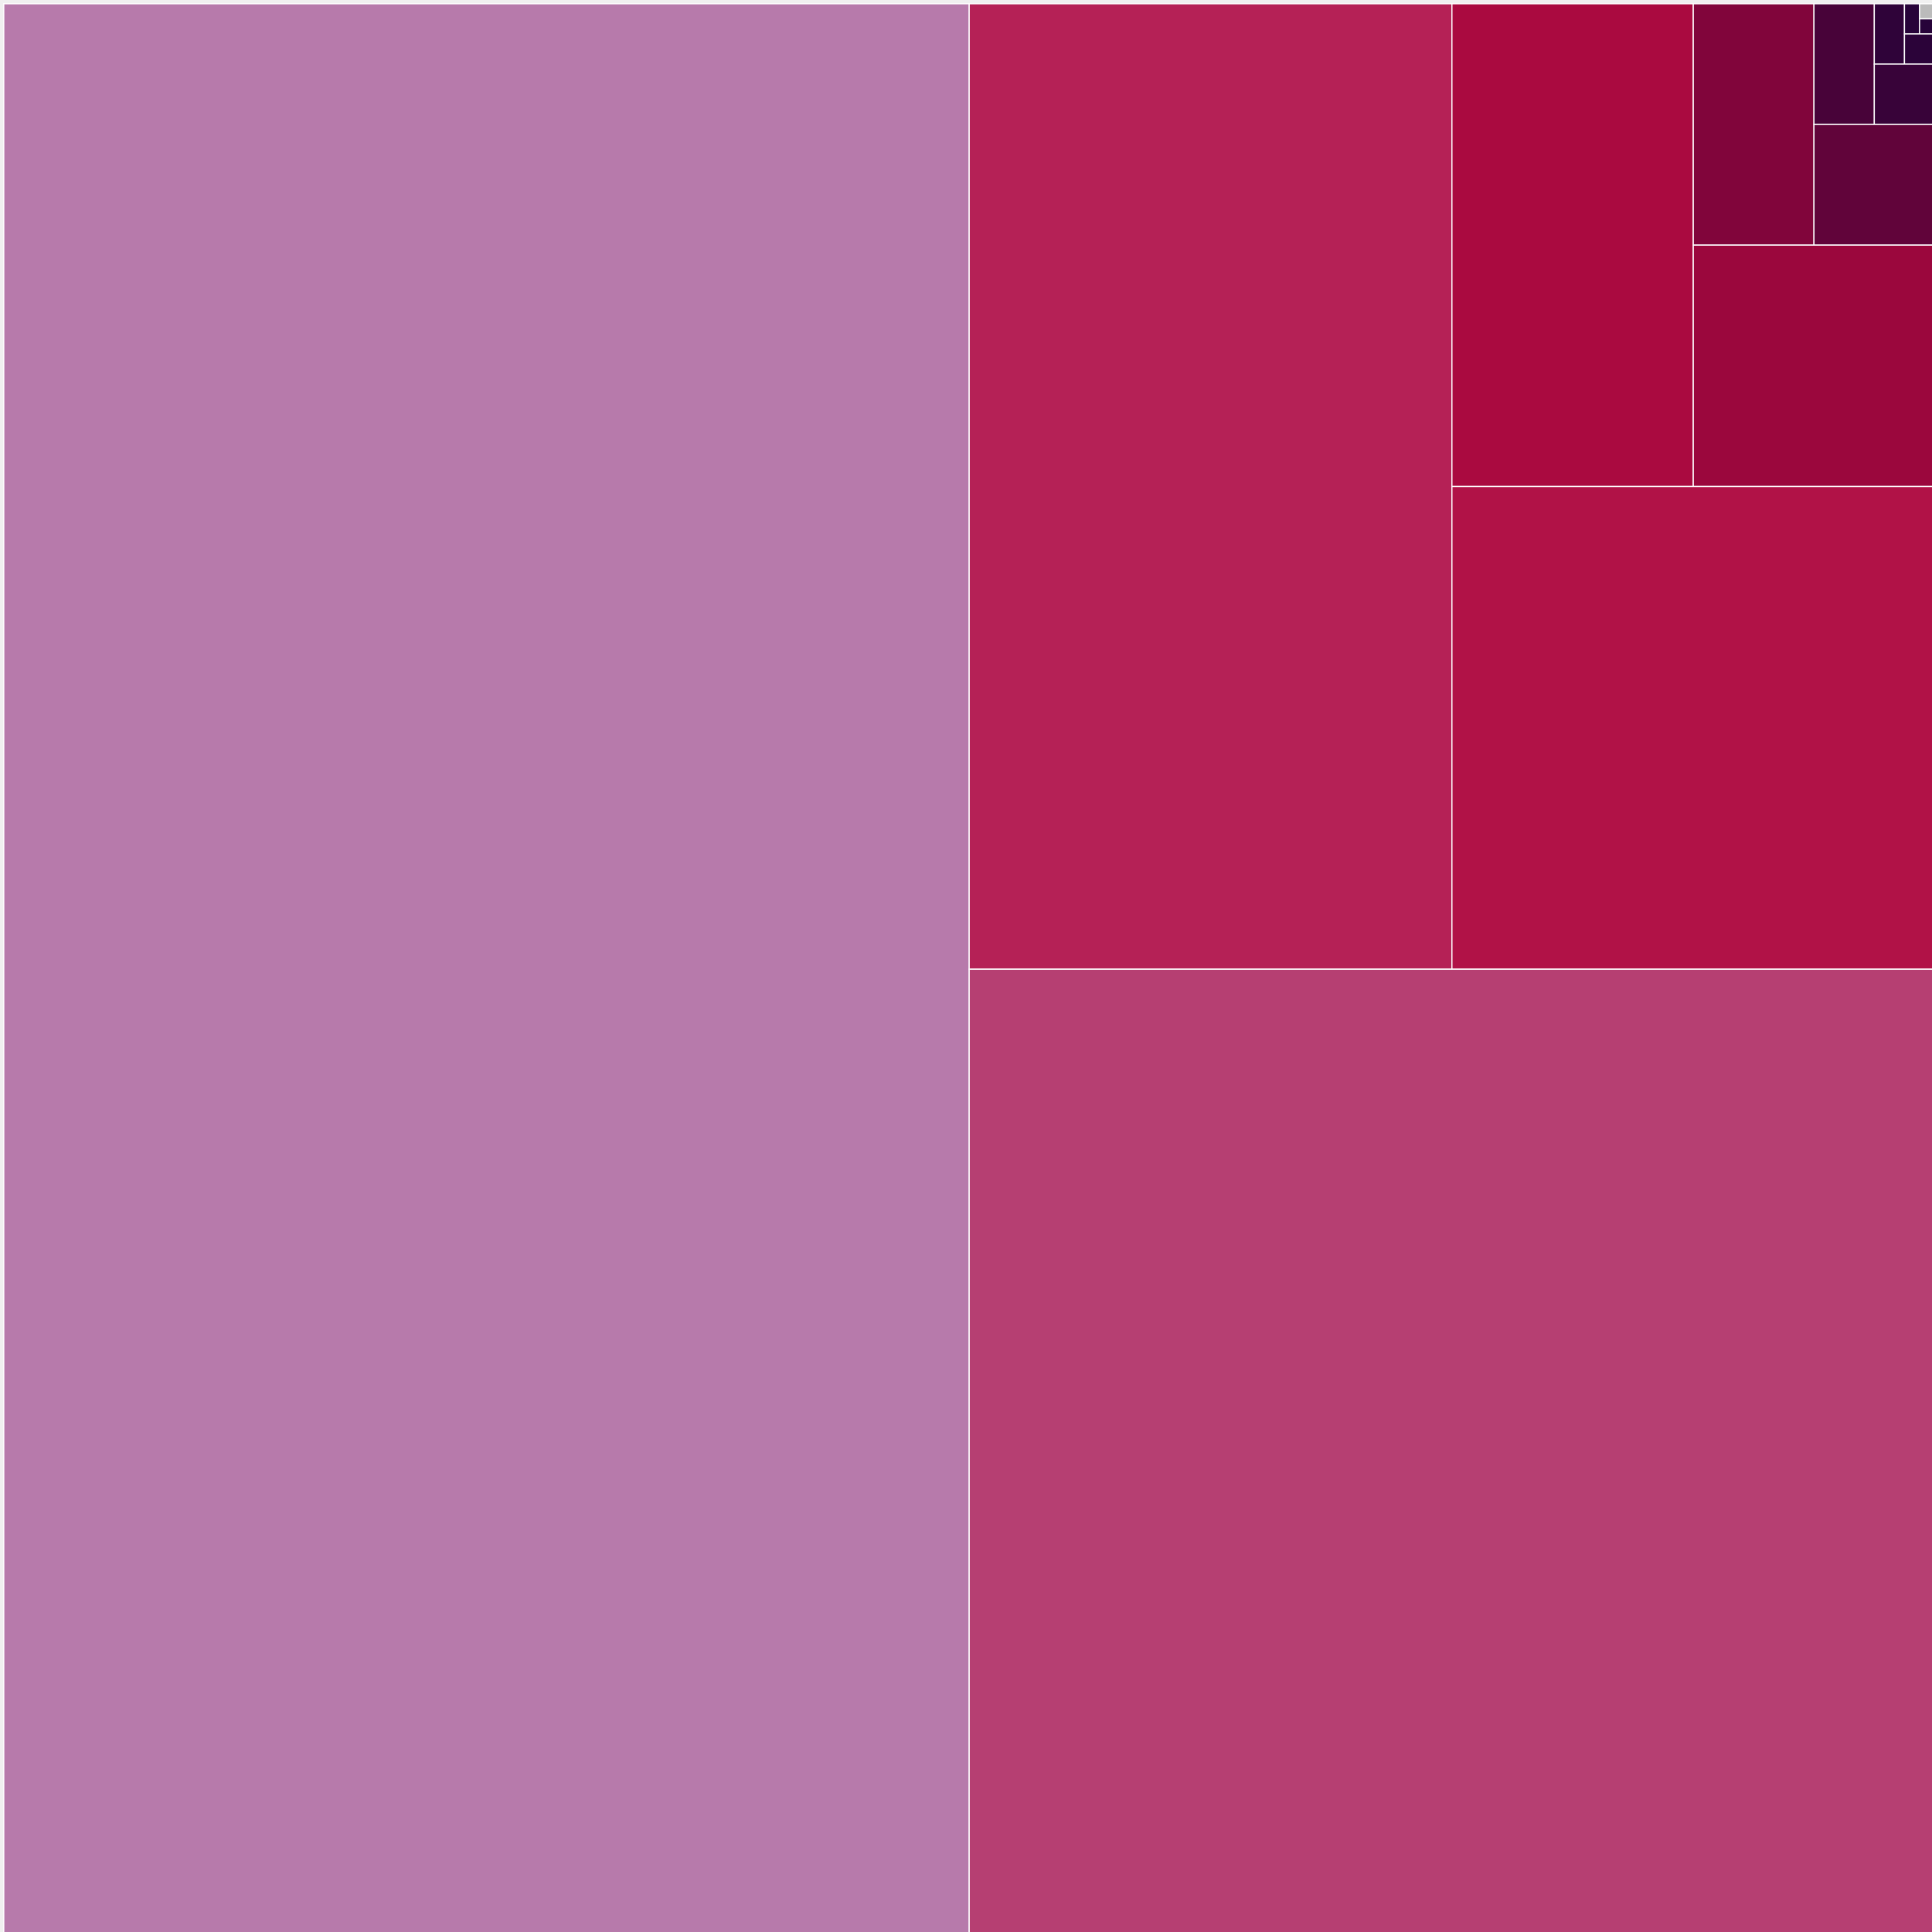
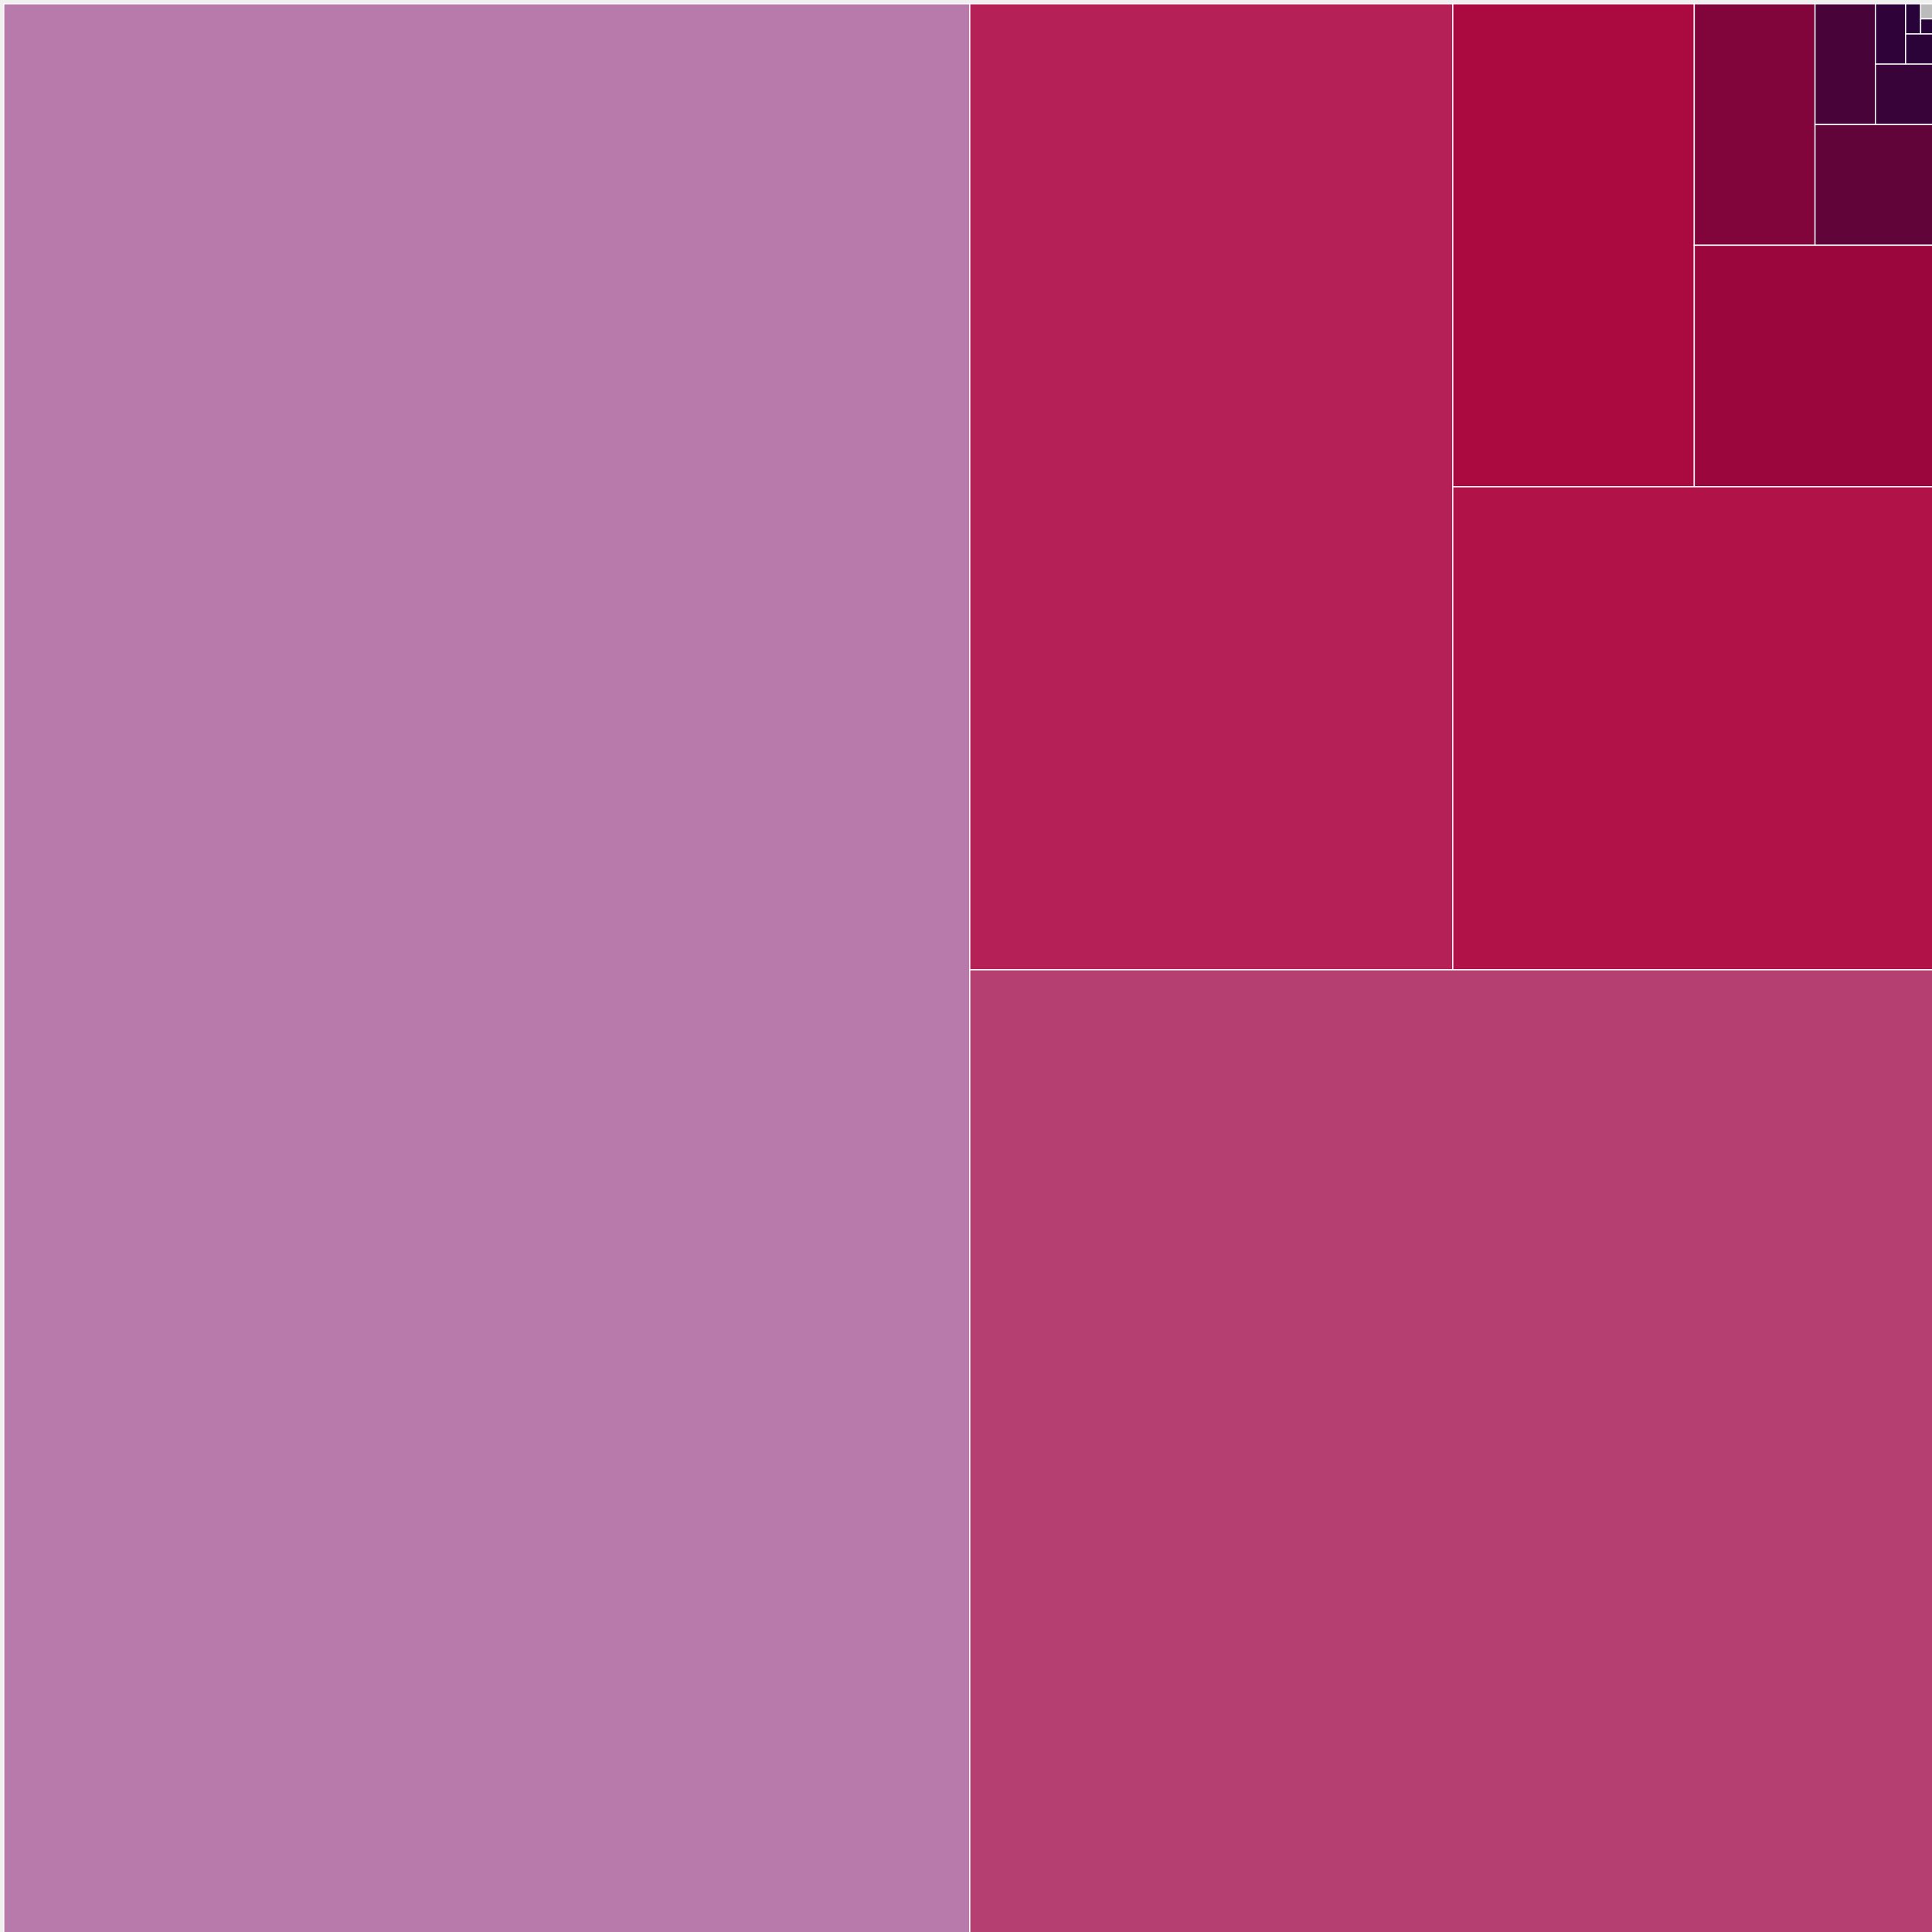
- <svg xmlns="http://www.w3.org/2000/svg" version="1.1" baseProfile="full">
+ <svg xmlns="http://www.w3.org/2000/svg" version="1.1" baseProfile="full" width="512" height="512">
  <rect x="1" y="1" width="256" height="512" stroke-width=".3px" stroke="white" fill="rgb(183, 122, 171)" />
  <rect x="257" y="1" width="128" height="256" stroke-width=".3px" stroke="white" fill="rgb(180.501, 32.75, 85.5)" />
  <rect x="385" y="1" width="64" height="128" stroke-width=".3px" stroke="white" fill="rgb(169.881, 10.438, 64.125)" />
  <rect x="449" y="1" width="32" height="64" stroke-width=".3px" stroke="white" fill="rgb(128.531, 4.859, 58.781)" />
  <rect x="481" y="1" width="16" height="32" stroke-width=".3px" stroke="white" fill="rgb(71.661, 3.465, 57.445)" />
  <rect x="497" y="1" width="8" height="16" stroke-width=".3px" stroke="white" fill="rgb(47.378, 3.116, 57.111)" />
  <rect x="505" y="1" width="4" height="8" stroke-width=".3px" stroke="white" fill="rgb(39.212, 3.015, 57.014)" />
  <rect x="509" y="1" width="4" height="4" stroke-width=".3px" stroke="white" fill="#BBB" />
  <rect x="509" y="5" width="4" height="4" stroke-width=".3px" stroke="white" fill="rgb(38.607, 3.007, 57.007)" />
  <rect x="505" y="9" width="8" height="8" stroke-width=".3px" stroke="white" fill="rgb(42.778, 3.058, 57.056)" />
  <rect x="497" y="17" width="16" height="16" stroke-width=".3px" stroke="white" fill="rgb(56.077, 3.232, 57.223)" />
  <rect x="481" y="33" width="32" height="32" stroke-width=".3px" stroke="white" fill="rgb(96.695, 3.93, 57.891)" />
  <rect x="449" y="65" width="64" height="64" stroke-width=".3px" stroke="white" fill="rgb(155.05, 6.719, 60.562)" />
  <rect x="385" y="129" width="128" height="128" stroke-width=".3px" stroke="white" fill="rgb(177.06, 17.875, 71.25)" />
  <rect x="257" y="257" width="256" height="256" stroke-width=".3px" stroke="white" fill="rgb(182.175, 62.5, 114)" />
</svg>
